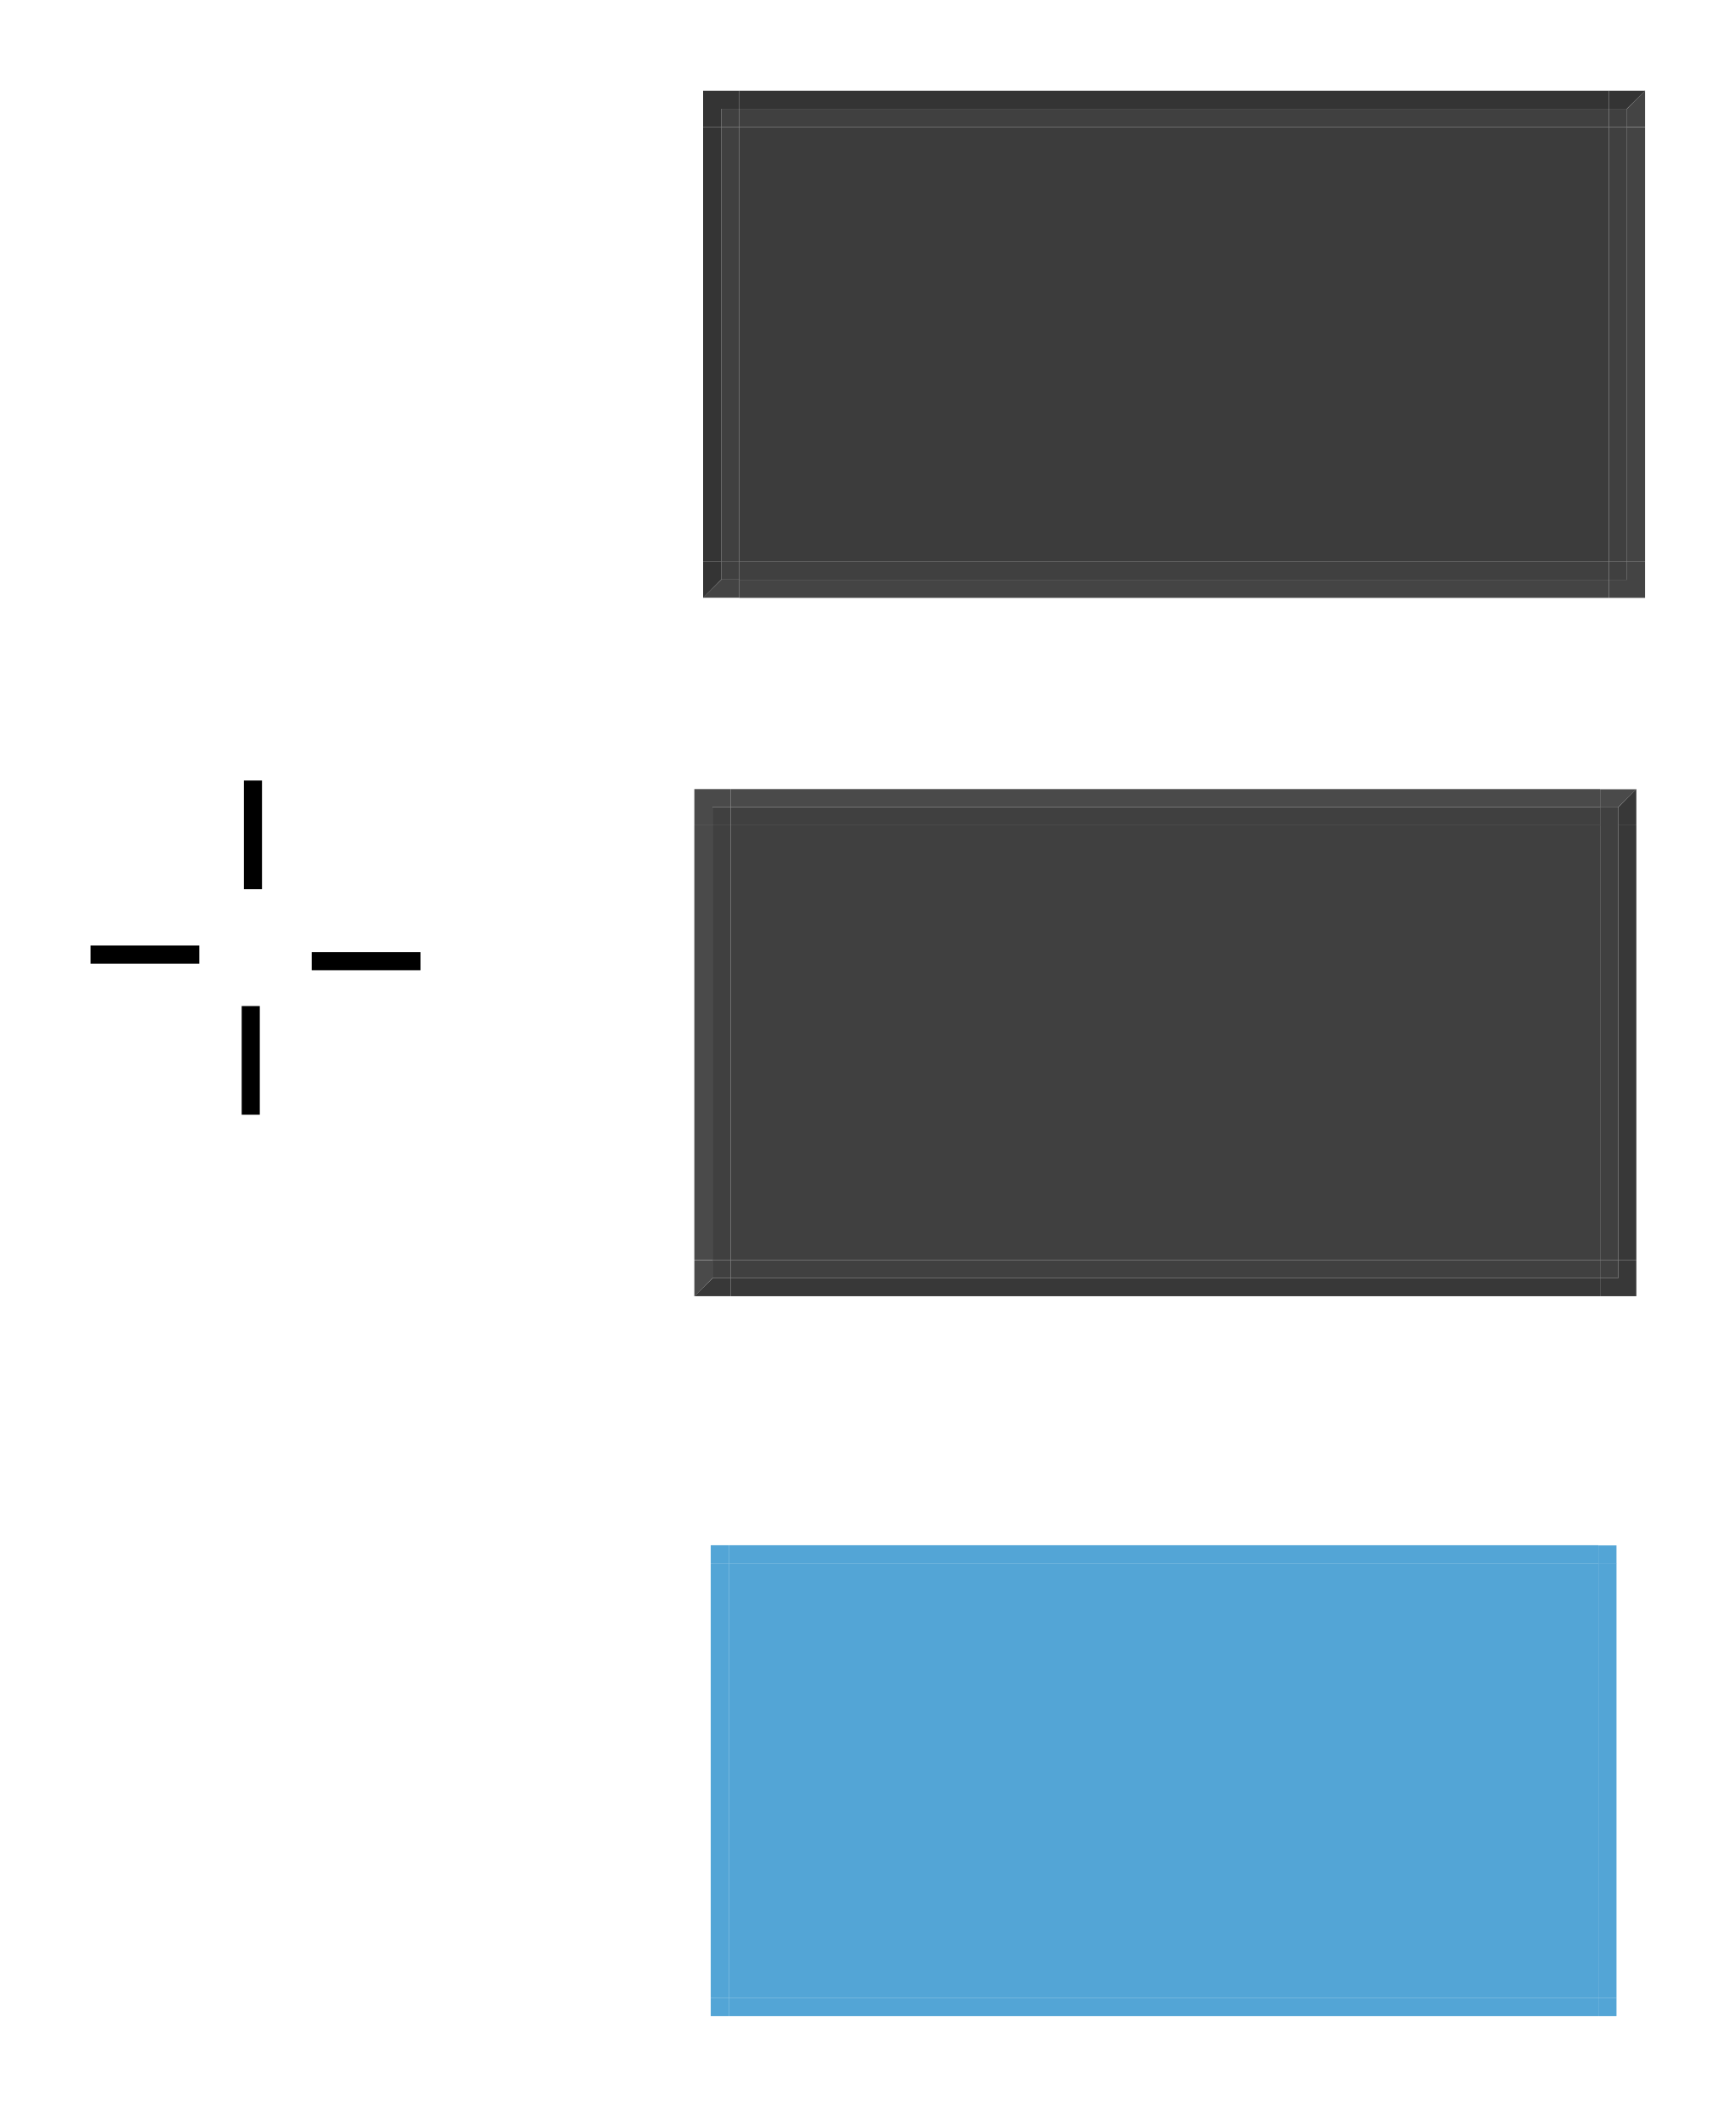
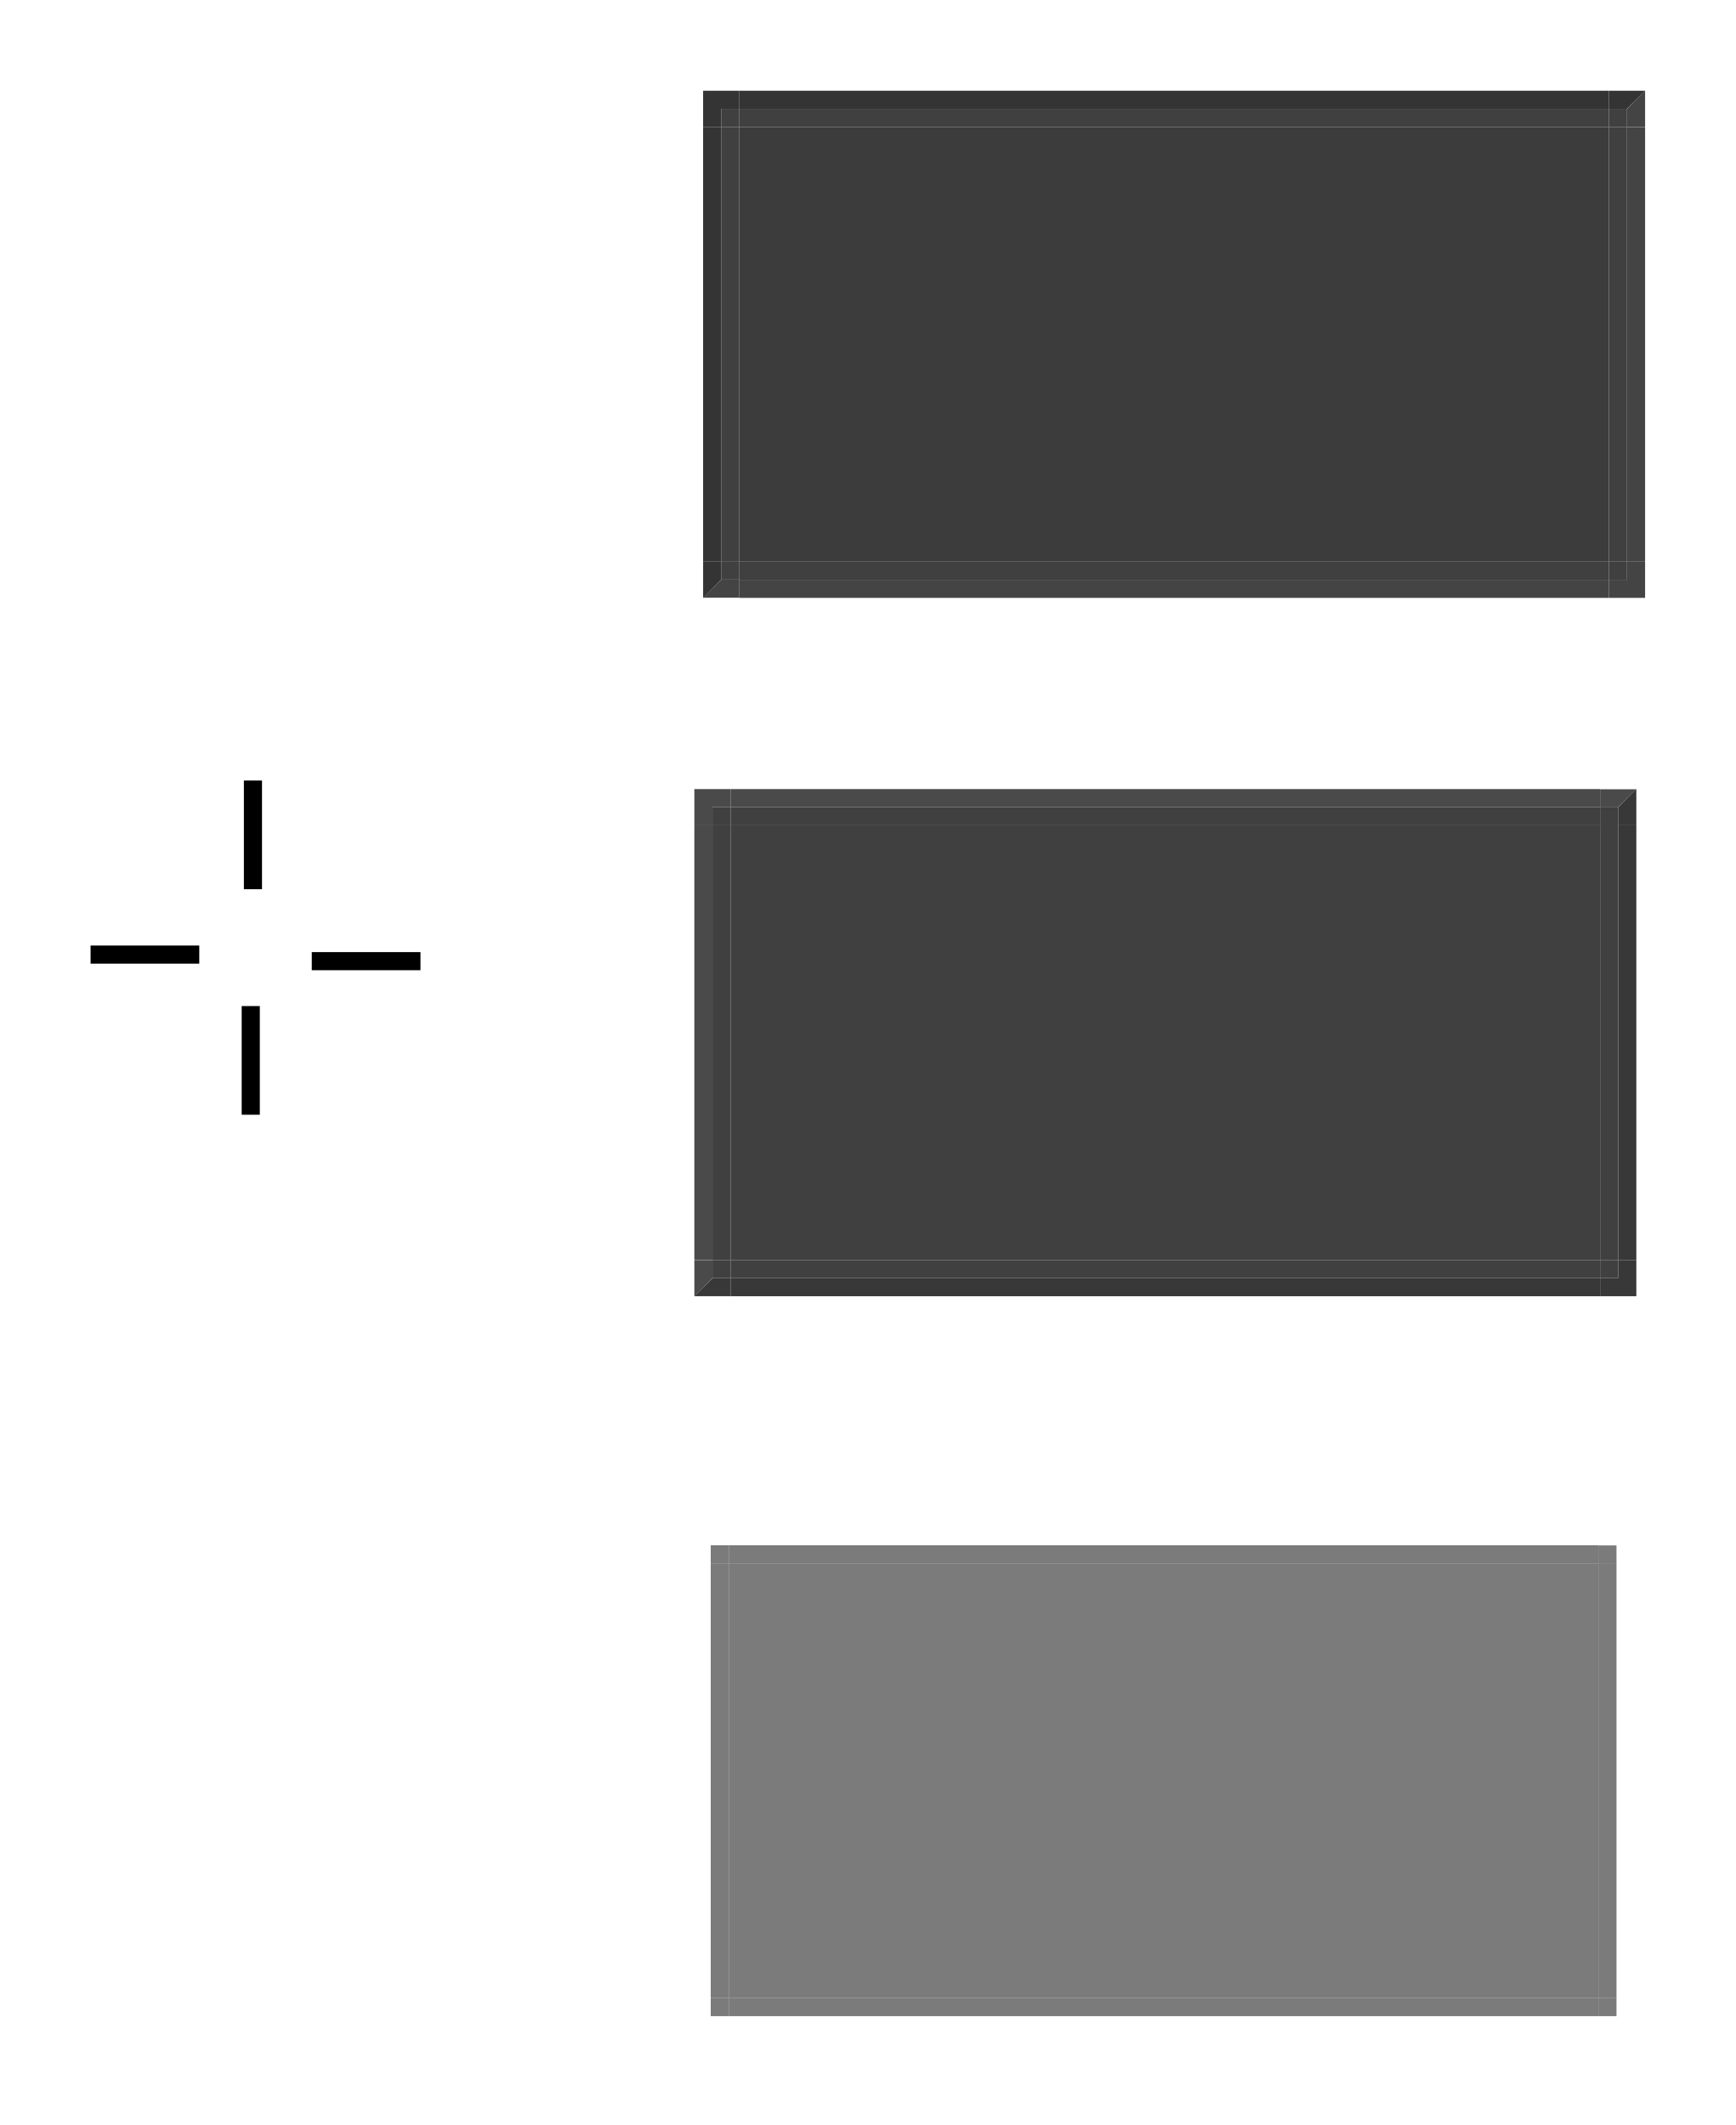
<svg xmlns="http://www.w3.org/2000/svg" xmlns:ns1="http://www.openswatchbook.org/uri/2009/osb" xmlns:xlink="http://www.w3.org/1999/xlink" id="svg2" width="95.814" viewBox="0 0 95.814 117.326" version="1.1" height="117.326">
  <defs id="defs4">
    <linearGradient id="hover" ns1:paint="solid">
-       <stop style="stop-color:#298fcc;stop-opacity:0.8;" offset="0" id="stop1879" />
+       <stop style="stop-color:#5a5a5a;stop-opacity:0.8;" offset="0" id="stop1879" />
    </linearGradient>
    <linearGradient ns1:paint="solid" id="shadowlightpressed">
      <stop id="stop1463" offset="0" style="stop-color:#444444;stop-opacity:1;" />
    </linearGradient>
    <linearGradient ns1:paint="solid" id="shadowdarkpressed">
      <stop id="stop1457" offset="0" style="stop-color:#343434;stop-opacity:1;" />
    </linearGradient>
    <linearGradient ns1:paint="solid" id="pressed-3">
      <stop id="stop1451" offset="0" style="stop-color:#3c3c3c;stop-opacity:1;" />
    </linearGradient>
    <linearGradient ns1:paint="solid" id="shadowlight">
      <stop id="stop883" offset="0" style="stop-color:#4a4a4a;stop-opacity:1;" />
    </linearGradient>
    <linearGradient ns1:paint="solid" id="shadowdark">
      <stop id="stop873" offset="0" style="stop-color:#383838;stop-opacity:1;" />
    </linearGradient>
    <linearGradient ns1:paint="solid" id="normal">
      <stop id="stop2247" offset="0" style="stop-color:#404040;stop-opacity:1;" />
    </linearGradient>
    <linearGradient gradientUnits="userSpaceOnUse" y2="23.113" x2="54.798" y1="23.113" x1="6.798" id="linearGradient2251" xlink:href="#normal" gradientTransform="translate(33.53217,34.45413)" />
    <linearGradient gradientUnits="userSpaceOnUse" y2="36.113" x2="54.798" y1="36.113" x1="6.798" id="linearGradient877" xlink:href="#shadowdark" gradientTransform="matrix(1,0,0,0.5,0.9067429,22.30419)" />
    <linearGradient gradientUnits="userSpaceOnUse" y2="36.113" x2="56.798" y1="36.113" x1="54.798" id="linearGradient881" xlink:href="#shadowdark" gradientTransform="translate(0.9671918,1.934421)" />
    <linearGradient gradientUnits="userSpaceOnUse" y2="10.113" x2="54.798" y1="10.113" x1="6.798" id="linearGradient889" xlink:href="#normal" gradientTransform="matrix(1,0,0,0.5,0.9067429,0.5390059)" />
    <linearGradient gradientUnits="userSpaceOnUse" y2="10.113" x2="6.798" y1="10.113" x1="4.798" id="linearGradient891" xlink:href="#shadowlight" gradientTransform="translate(-0.120899,-3.113111)" />
    <linearGradient gradientUnits="userSpaceOnUse" y2="36.113" x2="6.798" y1="36.113" x1="4.798" id="linearGradient895" xlink:href="#shadowdark" gradientTransform="translate(-2.130843,2.780712)" />
    <linearGradient xlink:href="#normal" id="linearGradient1040" gradientUnits="userSpaceOnUse" gradientTransform="matrix(1,0,0,0.5,0.9067429,21.30419)" x1="6.798" y1="36.113" x2="54.798" y2="36.113" />
    <linearGradient xlink:href="#shadowdark" id="linearGradient1054" gradientUnits="userSpaceOnUse" gradientTransform="matrix(1,0,0,0.5,0.9067429,22.30419)" x1="6.798" y1="36.113" x2="54.798" y2="36.113" />
    <linearGradient xlink:href="#normal" id="linearGradient1056" gradientUnits="userSpaceOnUse" gradientTransform="matrix(1,0,0,0.5,0.9067429,21.30419)" x1="6.798" y1="36.113" x2="54.798" y2="36.113" />
    <linearGradient xlink:href="#normal" id="linearGradient1064" gradientUnits="userSpaceOnUse" gradientTransform="matrix(0.5,0,0,0.5,28.3666,19.49051)" x1="54.798" y1="36.113" x2="56.798" y2="36.113" />
    <linearGradient xlink:href="#shadowlight" id="linearGradient1075" gradientUnits="userSpaceOnUse" gradientTransform="matrix(1,0,0,0.5,0.9067429,-0.4609945)" x1="6.798" y1="10.113" x2="54.798" y2="10.113" />
    <linearGradient xlink:href="#normal" id="linearGradient1089" gradientUnits="userSpaceOnUse" gradientTransform="matrix(1,0,0,0.5,0.9067429,0.5390059)" x1="6.798" y1="10.113" x2="54.798" y2="10.113" />
    <linearGradient xlink:href="#shadowlight" id="linearGradient1091" gradientUnits="userSpaceOnUse" gradientTransform="matrix(1,0,0,0.5,0.9067429,-0.4609945)" x1="6.798" y1="10.113" x2="54.798" y2="10.113" />
    <linearGradient xlink:href="#normal" id="linearGradient1099" gradientUnits="userSpaceOnUse" gradientTransform="matrix(0.5,0,0,0.5,3.278726,2.443646)" x1="4.798" y1="10.113" x2="6.798" y2="10.113" />
    <linearGradient xlink:href="#normal" id="linearGradient1114" gradientUnits="userSpaceOnUse" gradientTransform="matrix(0.5,0,0,0.5,1.268961,20.33622)" x1="4.798" y1="36.113" x2="6.798" y2="36.113" />
    <linearGradient xlink:href="#shadowlight" id="linearGradient1122" gradientUnits="userSpaceOnUse" gradientTransform="matrix(0,-1,-1,0,39.77983,44.70112)" x1="4.798" y1="36.113" x2="6.798" y2="36.113" />
    <linearGradient xlink:href="#shadowlight" id="linearGradient1139" gradientUnits="userSpaceOnUse" gradientTransform="translate(-2.130843,2.780712)" x1="4.798" y1="36.113" x2="6.798" y2="36.113" />
    <linearGradient xlink:href="#normal" id="linearGradient1141" gradientUnits="userSpaceOnUse" gradientTransform="matrix(0.5,0,0,0.5,1.268961,20.33622)" x1="4.798" y1="36.113" x2="6.798" y2="36.113" />
    <linearGradient xlink:href="#shadowdark" id="linearGradient1143" gradientUnits="userSpaceOnUse" gradientTransform="matrix(0,-1,-1,0,39.77983,44.70112)" x1="4.798" y1="36.113" x2="6.798" y2="36.113" />
    <linearGradient xlink:href="#shadowdarkpressed" id="linearGradient1201" gradientUnits="userSpaceOnUse" gradientTransform="matrix(1,0,0,0.5,0.9067429,22.30419)" x1="6.798" y1="36.113" x2="54.798" y2="36.113" />
    <linearGradient xlink:href="#normal" id="linearGradient1203" gradientUnits="userSpaceOnUse" gradientTransform="matrix(1,0,0,0.5,0.9067429,21.30419)" x1="6.798" y1="36.113" x2="54.798" y2="36.113" />
    <linearGradient xlink:href="#normal" id="linearGradient1207" gradientUnits="userSpaceOnUse" gradientTransform="matrix(1,0,0,0.5,0.9067429,21.30419)" x1="6.798" y1="36.113" x2="54.798" y2="36.113" />
    <linearGradient xlink:href="#shadowdarkpressed" id="linearGradient1209" gradientUnits="userSpaceOnUse" gradientTransform="translate(0.9671918,1.934421)" x1="54.798" y1="36.113" x2="56.798" y2="36.113" />
    <linearGradient xlink:href="#normal" id="linearGradient1211" gradientUnits="userSpaceOnUse" gradientTransform="matrix(0.5,0,0,0.5,28.3666,19.49051)" x1="54.798" y1="36.113" x2="56.798" y2="36.113" />
    <linearGradient xlink:href="#normal" id="linearGradient1213" gradientUnits="userSpaceOnUse" gradientTransform="matrix(1,0,0,0.5,0.9067429,0.5390059)" x1="6.798" y1="10.113" x2="54.798" y2="10.113" />
    <linearGradient xlink:href="#shadowlightpressed" id="linearGradient1215" gradientUnits="userSpaceOnUse" gradientTransform="matrix(1,0,0,0.5,0.9067429,-0.4609945)" x1="6.798" y1="10.113" x2="54.798" y2="10.113" />
    <linearGradient xlink:href="#normal" id="linearGradient1217" gradientUnits="userSpaceOnUse" gradientTransform="matrix(1,0,0,0.5,0.9067429,0.5390059)" x1="6.798" y1="10.113" x2="54.798" y2="10.113" />
    <linearGradient xlink:href="#shadowlightpressed" id="linearGradient1221" gradientUnits="userSpaceOnUse" gradientTransform="translate(-0.120899,-3.113111)" x1="4.798" y1="10.113" x2="6.798" y2="10.113" />
    <linearGradient xlink:href="#normal" id="linearGradient1223" gradientUnits="userSpaceOnUse" gradientTransform="matrix(0.5,0,0,0.5,3.278726,2.443646)" x1="4.798" y1="10.113" x2="6.798" y2="10.113" />
    <linearGradient xlink:href="#shadowdarkpressed" id="linearGradient1225" gradientUnits="userSpaceOnUse" gradientTransform="translate(-2.130843,2.780712)" x1="4.798" y1="36.113" x2="6.798" y2="36.113" />
    <linearGradient xlink:href="#normal" id="linearGradient1227" gradientUnits="userSpaceOnUse" gradientTransform="matrix(0.5,0,0,0.5,1.268961,20.33622)" x1="4.798" y1="36.113" x2="6.798" y2="36.113" />
    <linearGradient xlink:href="#shadowlightpressed" id="linearGradient1229" gradientUnits="userSpaceOnUse" gradientTransform="matrix(0,-1,-1,0,39.77983,44.70112)" x1="4.798" y1="36.113" x2="6.798" y2="36.113" />
    <linearGradient xlink:href="#shadowlightpressed" id="linearGradient1231" gradientUnits="userSpaceOnUse" gradientTransform="translate(-2.130843,2.780712)" x1="4.798" y1="36.113" x2="6.798" y2="36.113" />
    <linearGradient xlink:href="#normal" id="linearGradient1233" gradientUnits="userSpaceOnUse" gradientTransform="matrix(0.5,0,0,0.5,1.268961,20.33622)" x1="4.798" y1="36.113" x2="6.798" y2="36.113" />
    <linearGradient xlink:href="#shadowdarkpressed" id="linearGradient1235" gradientUnits="userSpaceOnUse" gradientTransform="matrix(0,-1,-1,0,39.77983,44.70112)" x1="4.798" y1="36.113" x2="6.798" y2="36.113" />
    <linearGradient gradientUnits="userSpaceOnUse" y2="15.444" x2="-7.282" y1="15.444" x1="-55.282" id="linearGradient1455" xlink:href="#pressed-3" gradientTransform="translate(-33.53217,-34.45413)" />
    <linearGradient gradientUnits="userSpaceOnUse" y2="40.361" x2="55.705" y1="40.361" x1="7.705" id="linearGradient1461" xlink:href="#shadowdarkpressed" />
    <linearGradient gradientUnits="userSpaceOnUse" y2="4.595" x2="55.705" y1="4.595" x1="7.705" id="linearGradient1467" xlink:href="#shadowlightpressed" />
    <linearGradient y2="36.113" x2="54.798" y1="36.113" x1="6.798" gradientTransform="matrix(1,0,0,0.5,0.9067429,21.30419)" gradientUnits="userSpaceOnUse" id="linearGradient1527" xlink:href="#hover" />
    <linearGradient y2="36.113" x2="54.798" y1="36.113" x1="6.798" gradientTransform="matrix(1,0,0,0.5,0.9067429,21.30419)" gradientUnits="userSpaceOnUse" id="linearGradient1531" xlink:href="#hover" />
    <linearGradient y2="36.113" x2="56.798" y1="36.113" x1="54.798" gradientTransform="matrix(0.5,0,0,0.5,28.3666,19.49051)" gradientUnits="userSpaceOnUse" id="linearGradient1535" xlink:href="#hover" />
    <linearGradient y2="10.113" x2="54.798" y1="10.113" x1="6.798" gradientTransform="matrix(1,0,0,0.5,0.9067429,0.5390059)" gradientUnits="userSpaceOnUse" id="linearGradient1537" xlink:href="#hover" />
    <linearGradient y2="10.113" x2="54.798" y1="10.113" x1="6.798" gradientTransform="matrix(1,0,0,0.5,0.9067429,0.5390059)" gradientUnits="userSpaceOnUse" id="linearGradient1541" xlink:href="#hover" />
    <linearGradient y2="10.113" x2="6.798" y1="10.113" x1="4.798" gradientTransform="matrix(0.5,0,0,0.5,3.278726,2.443646)" gradientUnits="userSpaceOnUse" id="linearGradient1547" xlink:href="#hover" />
    <linearGradient y2="36.113" x2="6.798" y1="36.113" x1="4.798" gradientTransform="matrix(0.5,0,0,0.5,1.268961,20.33622)" gradientUnits="userSpaceOnUse" id="linearGradient1551" xlink:href="#hover" />
    <linearGradient y2="36.113" x2="6.798" y1="36.113" x1="4.798" gradientTransform="matrix(0.5,0,0,0.5,1.268961,20.33622)" gradientUnits="userSpaceOnUse" id="linearGradient1557" xlink:href="#hover" />
    <linearGradient xlink:href="#hover" id="linearGradient1883" x1="6.702" y1="63.862" x2="54.702" y2="63.862" gradientUnits="userSpaceOnUse" gradientTransform="translate(33.53217,34.45413)" />
  </defs>
  <rect y="45.567" x="40.33" height="24" width="48" id="normal-center" style="opacity:1;fill:url(#linearGradient2251);fill-opacity:1;fill-rule:nonzero;stroke:none;stroke-width:20.747;stroke-linecap:round;stroke-miterlimit:4;stroke-dasharray:none;stroke-dashoffset:0;stroke-opacity:1" />
  <rect y="52.205" x="5" height="1" width="6" id="normal-hint-left-margin" style="opacity:1;fill:#000000;fill-opacity:1;fill-rule:evenodd;stroke:none;stroke-width:2.822;stroke-linecap:butt;stroke-linejoin:round;stroke-miterlimit:4;stroke-dasharray:none;stroke-dashoffset:0;stroke-opacity:1;paint-order:normal" />
  <rect style="opacity:1;fill:#000000;fill-opacity:1;fill-rule:evenodd;stroke:none;stroke-width:2.822;stroke-linecap:butt;stroke-linejoin:round;stroke-miterlimit:4;stroke-dasharray:none;stroke-dashoffset:0;stroke-opacity:1;paint-order:normal" id="normal-hint-right-margin" width="6" height="1" x="17.211" y="52.568" />
  <rect y="43.095" x="13.463" height="6" width="1" id="normal-hint-top-margin" style="opacity:1;fill:#000000;fill-opacity:1;fill-rule:evenodd;stroke:none;stroke-width:2.822;stroke-linecap:butt;stroke-linejoin:round;stroke-miterlimit:4;stroke-dasharray:none;stroke-dashoffset:0;stroke-opacity:1;paint-order:normal" />
  <rect style="opacity:1;fill:#000000;fill-opacity:1;fill-rule:evenodd;stroke:none;stroke-width:2.822;stroke-linecap:butt;stroke-linejoin:round;stroke-miterlimit:4;stroke-dasharray:none;stroke-dashoffset:0;stroke-opacity:1;paint-order:normal" id="normal-hint-bottom-margin" width="1" height="6" x="13.342" y="55.547" />
  <g id="normal-bottom" transform="translate(32.62542,30.70626)">
    <rect y="39.861" x="7.705" height="1" width="48" id="rect1046" style="opacity:1;fill:url(#linearGradient877);fill-opacity:1;fill-rule:nonzero;stroke:none;stroke-width:4.235;stroke-linecap:round;stroke-miterlimit:4;stroke-dasharray:none;stroke-dashoffset:0;stroke-opacity:1" />
    <rect style="opacity:1;fill:url(#linearGradient1040);fill-opacity:1;fill-rule:nonzero;stroke:none;stroke-width:4.235;stroke-linecap:round;stroke-miterlimit:4;stroke-dasharray:none;stroke-dashoffset:0;stroke-opacity:1" id="rect1038" width="48" height="1" x="7.705" y="38.861" />
  </g>
  <g transform="matrix(0,-0.5,1,0,49.46969,73.41916)" id="g1052">
    <rect style="opacity:1;fill:url(#linearGradient1054);fill-opacity:1;fill-rule:nonzero;stroke:none;stroke-width:4.235;stroke-linecap:round;stroke-miterlimit:4;stroke-dasharray:none;stroke-dashoffset:0;stroke-opacity:1" id="rect1048" width="48" height="1" x="7.705" y="39.861" />
    <rect y="38.861" x="7.705" height="1" width="48" id="rect1050" style="opacity:1;fill:url(#linearGradient1056);fill-opacity:1;fill-rule:nonzero;stroke:none;stroke-width:4.235;stroke-linecap:round;stroke-miterlimit:4;stroke-dasharray:none;stroke-dashoffset:0;stroke-opacity:1" />
  </g>
  <g id="normal-bottomright" transform="translate(32.56458,32.51994)">
    <path id="path1071" transform="translate(0,-3.7758427e-5)" d="m 56.766,37.047 v 1 h -1 v 1 h 2 v -2 z" style="opacity:1;fill:url(#linearGradient881);fill-opacity:1;fill-rule:nonzero;stroke:none;stroke-width:1.222;stroke-linecap:round;stroke-miterlimit:4;stroke-dasharray:none;stroke-dashoffset:0;stroke-opacity:1" />
    <rect y="37.047" x="55.766" height="1" width="1" id="rect1062" style="opacity:1;fill:url(#linearGradient1064);fill-opacity:1;fill-rule:nonzero;stroke:none;stroke-width:0.611;stroke-linecap:round;stroke-miterlimit:4;stroke-dasharray:none;stroke-dashoffset:0;stroke-opacity:1" />
  </g>
  <g id="normal-top" transform="translate(32.62542,39.47144)">
    <rect style="opacity:1;fill:url(#linearGradient889);fill-opacity:1;fill-rule:nonzero;stroke:none;stroke-width:4.235;stroke-linecap:round;stroke-miterlimit:4;stroke-dasharray:none;stroke-dashoffset:0;stroke-opacity:1" id="rect1081" width="48" height="1" x="7.705" y="5.095" />
    <rect y="4.095" x="7.705" height="1" width="48" id="rect1073" style="opacity:1;fill:url(#linearGradient1075);fill-opacity:1;fill-rule:nonzero;stroke:none;stroke-width:4.235;stroke-linecap:round;stroke-miterlimit:4;stroke-dasharray:none;stroke-dashoffset:0;stroke-opacity:1" />
  </g>
  <g transform="matrix(0,-0.5,1,0,34.23486,73.41916)" id="normal-left">
    <rect y="5.095" x="7.705" height="1" width="48" id="rect1083" style="opacity:1;fill:url(#linearGradient1089);fill-opacity:1;fill-rule:nonzero;stroke:none;stroke-width:4.235;stroke-linecap:round;stroke-miterlimit:4;stroke-dasharray:none;stroke-dashoffset:0;stroke-opacity:1" />
    <rect style="opacity:1;fill:url(#linearGradient1091);fill-opacity:1;fill-rule:nonzero;stroke:none;stroke-width:4.235;stroke-linecap:round;stroke-miterlimit:4;stroke-dasharray:none;stroke-dashoffset:0;stroke-opacity:1" id="rect1085" width="48" height="1" x="7.705" y="4.095" />
  </g>
  <g id="normal-topleft" transform="translate(33.65245,37.5668)">
    <path id="path1106" transform="translate(0,-3.7758427e-5)" d="m 4.678,6 v 2 h 1 V 7 h 1 V 6 Z" style="opacity:1;fill:url(#linearGradient891);fill-opacity:1;fill-rule:nonzero;stroke:none;stroke-width:1.222;stroke-linecap:round;stroke-miterlimit:4;stroke-dasharray:none;stroke-dashoffset:0;stroke-opacity:1" />
    <rect y="7" x="5.678" height="1" width="1" id="rect1097" style="opacity:1;fill:url(#linearGradient1099);fill-opacity:1;fill-rule:nonzero;stroke:none;stroke-width:0.611;stroke-linecap:round;stroke-miterlimit:4;stroke-dasharray:none;stroke-dashoffset:0;stroke-opacity:1" />
  </g>
  <g id="normal-bottomleft" transform="translate(35.66222,31.67423)">
    <path id="path1129" transform="translate(0,-3.7758427e-5)" d="m 3.678,38.893 -1.01,1 h 2 v -1 z" style="opacity:1;fill:url(#linearGradient895);fill-opacity:1;fill-rule:nonzero;stroke:none;stroke-width:1.222;stroke-linecap:round;stroke-miterlimit:4;stroke-dasharray:none;stroke-dashoffset:0;stroke-opacity:1" />
    <rect style="opacity:1;fill:url(#linearGradient1114);fill-opacity:1;fill-rule:nonzero;stroke:none;stroke-width:0.611;stroke-linecap:round;stroke-miterlimit:4;stroke-dasharray:none;stroke-dashoffset:0;stroke-opacity:1" id="rect1112" width="1" height="1" x="3.668" y="37.893" />
    <path style="opacity:1;fill:url(#linearGradient1122);fill-opacity:1;fill-rule:nonzero;stroke:none;stroke-width:1.222;stroke-linecap:round;stroke-miterlimit:4;stroke-dasharray:none;stroke-dashoffset:0;stroke-opacity:1" d="m 3.668,38.893 -1,1.01 v -2 h 1 z" id="path1120" />
  </g>
  <g transform="rotate(-180,46.49909,41.73454)" id="normal-topright">
    <path style="opacity:1;fill:url(#linearGradient1139);fill-opacity:1;fill-rule:nonzero;stroke:none;stroke-width:1.222;stroke-linecap:round;stroke-miterlimit:4;stroke-dasharray:none;stroke-dashoffset:0;stroke-opacity:1" d="m 3.678,38.893 -1.01,1 h 2 v -1 z" transform="translate(0,-3.7758427e-5)" id="path1131" />
    <rect y="37.893" x="3.668" height="1" width="1" id="rect1133" style="opacity:1;fill:url(#linearGradient1141);fill-opacity:1;fill-rule:nonzero;stroke:none;stroke-width:0.611;stroke-linecap:round;stroke-miterlimit:4;stroke-dasharray:none;stroke-dashoffset:0;stroke-opacity:1" />
    <path id="path1135" d="m 3.668,38.893 -1,1.01 v -2 h 1 z" style="opacity:1;fill:url(#linearGradient1143);fill-opacity:1;fill-rule:nonzero;stroke:none;stroke-width:1.222;stroke-linecap:round;stroke-miterlimit:4;stroke-dasharray:none;stroke-dashoffset:0;stroke-opacity:1" />
  </g>
  <rect style="opacity:1;fill:url(#linearGradient1455);fill-opacity:1;fill-rule:nonzero;stroke:none;stroke-width:20.747;stroke-linecap:round;stroke-miterlimit:4;stroke-dasharray:none;stroke-dashoffset:0;stroke-opacity:1" id="pressed-center" width="48" height="24" x="-88.814" y="-31.01" transform="scale(-1)" />
  <g transform="rotate(-180,48.25928,22.93512)" id="pressed-top">
    <rect style="opacity:1;fill:url(#linearGradient1201);fill-opacity:1;fill-rule:nonzero;stroke:none;stroke-width:4.235;stroke-linecap:round;stroke-miterlimit:4;stroke-dasharray:none;stroke-dashoffset:0;stroke-opacity:1" id="rect1147" width="48" height="1" x="7.705" y="39.861" />
    <rect y="38.861" x="7.705" height="1" width="48" id="rect1149" style="opacity:1;fill:url(#linearGradient1203);fill-opacity:1;fill-rule:nonzero;stroke:none;stroke-width:4.235;stroke-linecap:round;stroke-miterlimit:4;stroke-dasharray:none;stroke-dashoffset:0;stroke-opacity:1" />
  </g>
  <g id="pressed-left" transform="matrix(0,0.5,-1,0,79.67429,3.157349)">
    <rect y="39.861" x="7.705" height="1" width="48" id="rect1153" style="opacity:1;fill:url(#linearGradient1461);fill-opacity:1;fill-rule:nonzero;stroke:none;stroke-width:4.235;stroke-linecap:round;stroke-miterlimit:4;stroke-dasharray:none;stroke-dashoffset:0;stroke-opacity:1" />
    <rect style="opacity:1;fill:url(#linearGradient1207);fill-opacity:1;fill-rule:nonzero;stroke:none;stroke-width:4.235;stroke-linecap:round;stroke-miterlimit:4;stroke-dasharray:none;stroke-dashoffset:0;stroke-opacity:1" id="rect1155" width="48" height="1" x="7.705" y="38.861" />
  </g>
  <g transform="rotate(-180,48.2897,22.02828)" id="pressed-topleft">
    <path style="opacity:1;fill:url(#linearGradient1209);fill-opacity:1;fill-rule:nonzero;stroke:none;stroke-width:1.222;stroke-linecap:round;stroke-miterlimit:4;stroke-dasharray:none;stroke-dashoffset:0;stroke-opacity:1" d="m 56.766,37.047 v 1 h -1 v 1 h 2 v -2 z" transform="translate(0,-3.7758427e-5)" id="path1159" />
    <rect style="opacity:1;fill:url(#linearGradient1211);fill-opacity:1;fill-rule:nonzero;stroke:none;stroke-width:0.611;stroke-linecap:round;stroke-miterlimit:4;stroke-dasharray:none;stroke-dashoffset:0;stroke-opacity:1" id="rect1161" width="1" height="1" x="55.766" y="37.047" />
  </g>
  <g transform="rotate(-180,48.25928,18.55253)" id="pressed-bottom">
    <rect y="5.095" x="7.705" height="1" width="48" id="rect1165" style="opacity:1;fill:url(#linearGradient1213);fill-opacity:1;fill-rule:nonzero;stroke:none;stroke-width:4.235;stroke-linecap:round;stroke-miterlimit:4;stroke-dasharray:none;stroke-dashoffset:0;stroke-opacity:1" />
    <rect style="opacity:1;fill:url(#linearGradient1215);fill-opacity:1;fill-rule:nonzero;stroke:none;stroke-width:4.235;stroke-linecap:round;stroke-miterlimit:4;stroke-dasharray:none;stroke-dashoffset:0;stroke-opacity:1" id="rect1167" width="48" height="1" x="7.705" y="4.095" />
  </g>
  <g id="pressed-right" transform="matrix(0,0.5,-1,0,94.90913,3.157351)">
    <rect style="opacity:1;fill:url(#linearGradient1217);fill-opacity:1;fill-rule:nonzero;stroke:none;stroke-width:4.235;stroke-linecap:round;stroke-miterlimit:4;stroke-dasharray:none;stroke-dashoffset:0;stroke-opacity:1" id="rect1171" width="48" height="1" x="7.705" y="5.095" />
    <rect y="4.095" x="7.705" height="1" width="48" id="rect1173" style="opacity:1;fill:url(#linearGradient1467);fill-opacity:1;fill-rule:nonzero;stroke:none;stroke-width:4.235;stroke-linecap:round;stroke-miterlimit:4;stroke-dasharray:none;stroke-dashoffset:0;stroke-opacity:1" />
  </g>
  <g transform="rotate(-180,47.74577,19.50485)" id="pressed-bottomright">
    <path style="opacity:1;fill:url(#linearGradient1221);fill-opacity:1;fill-rule:nonzero;stroke:none;stroke-width:1.222;stroke-linecap:round;stroke-miterlimit:4;stroke-dasharray:none;stroke-dashoffset:0;stroke-opacity:1" d="m 4.678,6 v 2 h 1 V 7 h 1 V 6 Z" transform="translate(0,-3.7758427e-5)" id="path1177" />
    <rect style="opacity:1;fill:url(#linearGradient1223);fill-opacity:1;fill-rule:nonzero;stroke:none;stroke-width:0.611;stroke-linecap:round;stroke-miterlimit:4;stroke-dasharray:none;stroke-dashoffset:0;stroke-opacity:1" id="rect1179" width="1" height="1" x="5.678" y="7" />
  </g>
  <g transform="rotate(-180,46.74089,22.45114)" id="pressed-topright">
    <path style="opacity:1;fill:url(#linearGradient1225);fill-opacity:1;fill-rule:nonzero;stroke:none;stroke-width:1.222;stroke-linecap:round;stroke-miterlimit:4;stroke-dasharray:none;stroke-dashoffset:0;stroke-opacity:1" d="m 3.678,38.893 -1.01,1 h 2 v -1 z" transform="translate(0,-3.7758427e-5)" id="path1183" />
    <rect y="37.893" x="3.668" height="1" width="1" id="rect1185" style="opacity:1;fill:url(#linearGradient1227);fill-opacity:1;fill-rule:nonzero;stroke:none;stroke-width:0.611;stroke-linecap:round;stroke-miterlimit:4;stroke-dasharray:none;stroke-dashoffset:0;stroke-opacity:1" />
    <path id="path1187" d="m 3.668,38.893 -1,1.01 v -2 h 1 z" style="opacity:1;fill:url(#linearGradient1229);fill-opacity:1;fill-rule:nonzero;stroke:none;stroke-width:1.222;stroke-linecap:round;stroke-miterlimit:4;stroke-dasharray:none;stroke-dashoffset:0;stroke-opacity:1" />
  </g>
  <g id="pressed-bottomleft" transform="translate(36.14581,-6.892563)">
    <path id="path1191" transform="translate(0,-3.7758427e-5)" d="m 3.678,38.893 -1.01,1 h 2 v -1 z" style="opacity:1;fill:url(#linearGradient1231);fill-opacity:1;fill-rule:nonzero;stroke:none;stroke-width:1.222;stroke-linecap:round;stroke-miterlimit:4;stroke-dasharray:none;stroke-dashoffset:0;stroke-opacity:1" />
    <rect style="opacity:1;fill:url(#linearGradient1233);fill-opacity:1;fill-rule:nonzero;stroke:none;stroke-width:0.611;stroke-linecap:round;stroke-miterlimit:4;stroke-dasharray:none;stroke-dashoffset:0;stroke-opacity:1" id="rect1193" width="1" height="1" x="3.668" y="37.893" />
    <path style="opacity:1;fill:url(#linearGradient1235);fill-opacity:1;fill-rule:nonzero;stroke:none;stroke-width:1.222;stroke-linecap:round;stroke-miterlimit:4;stroke-dasharray:none;stroke-dashoffset:0;stroke-opacity:1" d="m 3.668,38.893 -1,1.01 v -2 h 1 z" id="path1195" />
  </g>
  <rect style="opacity:1;fill:url(#linearGradient1883);fill-opacity:1;fill-rule:nonzero;stroke:none;stroke-width:20.747;stroke-linecap:round;stroke-miterlimit:4;stroke-dasharray:none;stroke-dashoffset:0;stroke-opacity:1" id="hover-center" width="48" height="24" x="40.235" y="86.316" />
  <g transform="translate(32.52977,71.45572)" id="hover-bottom">
    <rect style="opacity:1;fill:none;fill-opacity:1;fill-rule:nonzero;stroke:none;stroke-width:4.235;stroke-linecap:round;stroke-miterlimit:4;stroke-dasharray:none;stroke-dashoffset:0;stroke-opacity:1" id="rect1471" width="48" height="1" x="7.705" y="39.861" />
    <rect y="38.861" x="7.705" height="1" width="48" id="rect1473" style="opacity:1;fill:url(#linearGradient1527);fill-opacity:1;fill-rule:nonzero;stroke:none;stroke-width:4.235;stroke-linecap:round;stroke-miterlimit:4;stroke-dasharray:none;stroke-dashoffset:0;stroke-opacity:1" />
  </g>
  <g id="hover-right" transform="matrix(0,-0.5,1,0,49.37404,114.1686)">
    <rect y="39.861" x="7.705" height="1" width="48" id="rect1477" style="opacity:1;fill:none;fill-opacity:1;fill-rule:nonzero;stroke:none;stroke-width:4.235;stroke-linecap:round;stroke-miterlimit:4;stroke-dasharray:none;stroke-dashoffset:0;stroke-opacity:1" />
    <rect style="opacity:1;fill:url(#linearGradient1531);fill-opacity:1;fill-rule:nonzero;stroke:none;stroke-width:4.235;stroke-linecap:round;stroke-miterlimit:4;stroke-dasharray:none;stroke-dashoffset:0;stroke-opacity:1" id="rect1479" width="48" height="1" x="7.705" y="38.861" />
  </g>
  <g transform="translate(32.46893,73.2694)" id="hover-bottomright">
    <path style="opacity:1;fill:none;fill-opacity:1;fill-rule:nonzero;stroke:none;stroke-width:1.222;stroke-linecap:round;stroke-miterlimit:4;stroke-dasharray:none;stroke-dashoffset:0;stroke-opacity:1" d="m 56.766,37.047 v 1 h -1 v 1 h 2 v -2 z" transform="translate(0,-3.7758427e-5)" id="path1483" />
    <rect style="opacity:1;fill:url(#linearGradient1535);fill-opacity:1;fill-rule:nonzero;stroke:none;stroke-width:0.611;stroke-linecap:round;stroke-miterlimit:4;stroke-dasharray:none;stroke-dashoffset:0;stroke-opacity:1" id="rect1485" width="1" height="1" x="55.766" y="37.047" />
  </g>
  <g transform="translate(32.52977,80.2209)" id="hover-top">
    <rect y="5.095" x="7.705" height="1" width="48" id="rect1489" style="opacity:1;fill:url(#linearGradient1537);fill-opacity:1;fill-rule:nonzero;stroke:none;stroke-width:4.235;stroke-linecap:round;stroke-miterlimit:4;stroke-dasharray:none;stroke-dashoffset:0;stroke-opacity:1" />
    <rect style="opacity:1;fill:none;fill-opacity:1;fill-rule:nonzero;stroke:none;stroke-width:4.235;stroke-linecap:round;stroke-miterlimit:4;stroke-dasharray:none;stroke-dashoffset:0;stroke-opacity:1" id="rect1491" width="48" height="1" x="7.705" y="4.095" />
  </g>
  <g id="hover-left" transform="matrix(0,-0.5,1,0,34.1392,114.1686)">
    <rect style="opacity:1;fill:url(#linearGradient1541);fill-opacity:1;fill-rule:nonzero;stroke:none;stroke-width:4.235;stroke-linecap:round;stroke-miterlimit:4;stroke-dasharray:none;stroke-dashoffset:0;stroke-opacity:1" id="rect1495" width="48" height="1" x="7.705" y="5.095" />
    <rect y="4.095" x="7.705" height="1" width="48" id="rect1497" style="opacity:1;fill:none;fill-opacity:1;fill-rule:nonzero;stroke:none;stroke-width:4.235;stroke-linecap:round;stroke-miterlimit:4;stroke-dasharray:none;stroke-dashoffset:0;stroke-opacity:1" />
  </g>
  <g transform="translate(33.55679,78.31626)" id="hover-topleft">
    <path style="opacity:1;fill:none;fill-opacity:1;fill-rule:nonzero;stroke:none;stroke-width:1.222;stroke-linecap:round;stroke-miterlimit:4;stroke-dasharray:none;stroke-dashoffset:0;stroke-opacity:1" d="m 4.678,6 v 2 h 1 V 7 h 1 V 6 Z" transform="translate(0,-3.7758427e-5)" id="path1501" />
    <rect style="opacity:1;fill:url(#linearGradient1547);fill-opacity:1;fill-rule:nonzero;stroke:none;stroke-width:0.611;stroke-linecap:round;stroke-miterlimit:4;stroke-dasharray:none;stroke-dashoffset:0;stroke-opacity:1" id="rect1503" width="1" height="1" x="5.678" y="7" />
  </g>
  <g transform="translate(35.56656,72.42369)" id="hover-bottomleft">
    <path style="opacity:1;fill:none;fill-opacity:1;fill-rule:nonzero;stroke:none;stroke-width:1.222;stroke-linecap:round;stroke-miterlimit:4;stroke-dasharray:none;stroke-dashoffset:0;stroke-opacity:1" d="m 3.678,38.893 -1.01,1 h 2 v -1 z" transform="translate(0,-3.7758427e-5)" id="path1507" />
    <rect y="37.893" x="3.668" height="1" width="1" id="rect1509" style="opacity:1;fill:url(#linearGradient1551);fill-opacity:1;fill-rule:nonzero;stroke:none;stroke-width:0.611;stroke-linecap:round;stroke-miterlimit:4;stroke-dasharray:none;stroke-dashoffset:0;stroke-opacity:1" />
    <path id="path1511" d="m 3.668,38.893 -1,1.01 v -2 h 1 z" style="opacity:1;fill:none;fill-opacity:1;fill-rule:nonzero;stroke:none;stroke-width:1.222;stroke-linecap:round;stroke-miterlimit:4;stroke-dasharray:none;stroke-dashoffset:0;stroke-opacity:1" />
  </g>
  <g id="hover-topright" transform="rotate(-180,46.45126,62.10926)">
    <path id="path1515" transform="translate(0,-3.7758427e-5)" d="m 3.678,38.893 -1.01,1 h 2 v -1 z" style="opacity:1;fill:none;fill-opacity:1;fill-rule:nonzero;stroke:none;stroke-width:1.222;stroke-linecap:round;stroke-miterlimit:4;stroke-dasharray:none;stroke-dashoffset:0;stroke-opacity:1" />
    <rect style="opacity:1;fill:url(#linearGradient1557);fill-opacity:1;fill-rule:nonzero;stroke:none;stroke-width:0.611;stroke-linecap:round;stroke-miterlimit:4;stroke-dasharray:none;stroke-dashoffset:0;stroke-opacity:1" id="rect1517" width="1" height="1" x="3.668" y="37.893" />
    <path style="opacity:1;fill:none;fill-opacity:1;fill-rule:nonzero;stroke:none;stroke-width:1.222;stroke-linecap:round;stroke-miterlimit:4;stroke-dasharray:none;stroke-dashoffset:0;stroke-opacity:1" d="m 3.668,38.893 -1,1.01 v -2 h 1 z" id="path1519" />
  </g>
</svg>
